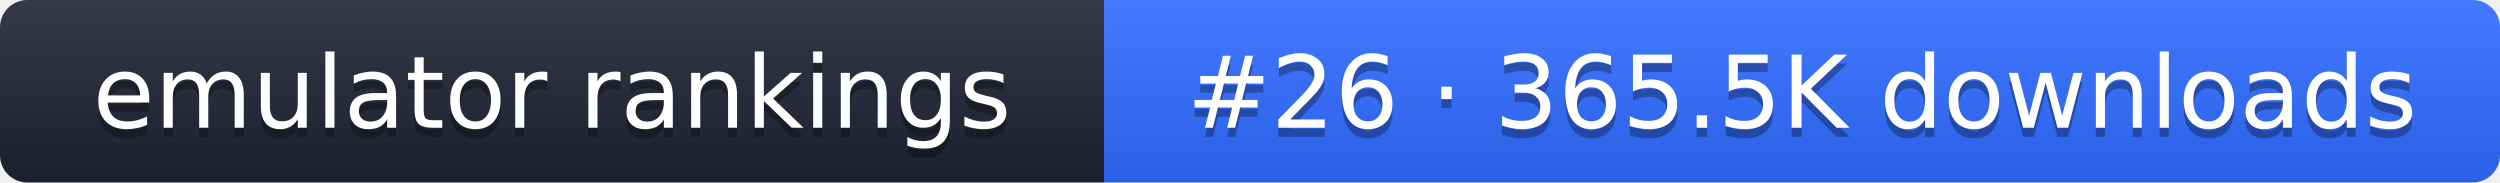
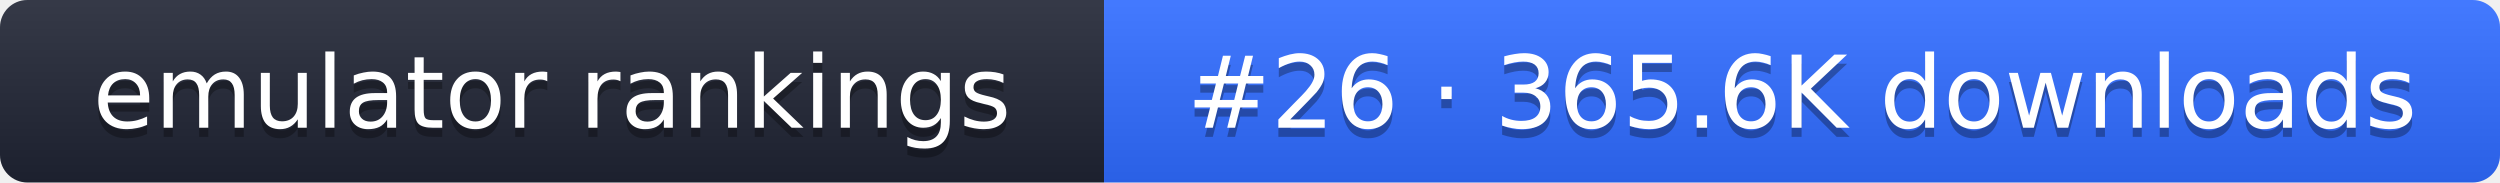
- <svg xmlns="http://www.w3.org/2000/svg" width="274" height="20" role="img" aria-label="emulator rankings: #26 · 365.5K downloads">
+ <svg xmlns="http://www.w3.org/2000/svg" width="274" height="20" role="img" aria-label="emulator rankings: #26 · 365.6K downloads">
  <linearGradient id="g" x2="0" y2="100%">
    <stop offset="0" stop-color="#fff" stop-opacity=".1" />
    <stop offset="1" stop-opacity=".1" />
  </linearGradient>
  <clipPath id="r">
    <rect width="274" height="20" rx="3" fill="#fff" />
  </clipPath>
  <g clip-path="url(#r)">
    <rect width="121" height="20" fill="#1f2433" />
    <rect x="121" width="153" height="20" fill="#2f6bff" />
    <rect width="274" height="20" fill="url(#g)" />
  </g>
  <g fill="#fff" text-anchor="middle" font-family="Verdana,DejaVu Sans,sans-serif" font-size="11">
    <text x="60.5" y="15" fill="#010101" fill-opacity=".3">emulator rankings</text>
    <text x="60.5" y="14">emulator rankings</text>
-     <text x="197.5" y="15" fill="#010101" fill-opacity=".3">#26 · 365.5K downloads</text>
-     <text x="197.5" y="14">#26 · 365.5K downloads</text>
+     <text x="197.5" y="15" fill="#010101" fill-opacity=".3">#26 · 365.6K downloads</text>
+     <text x="197.5" y="14">#26 · 365.6K downloads</text>
  </g>
</svg>
